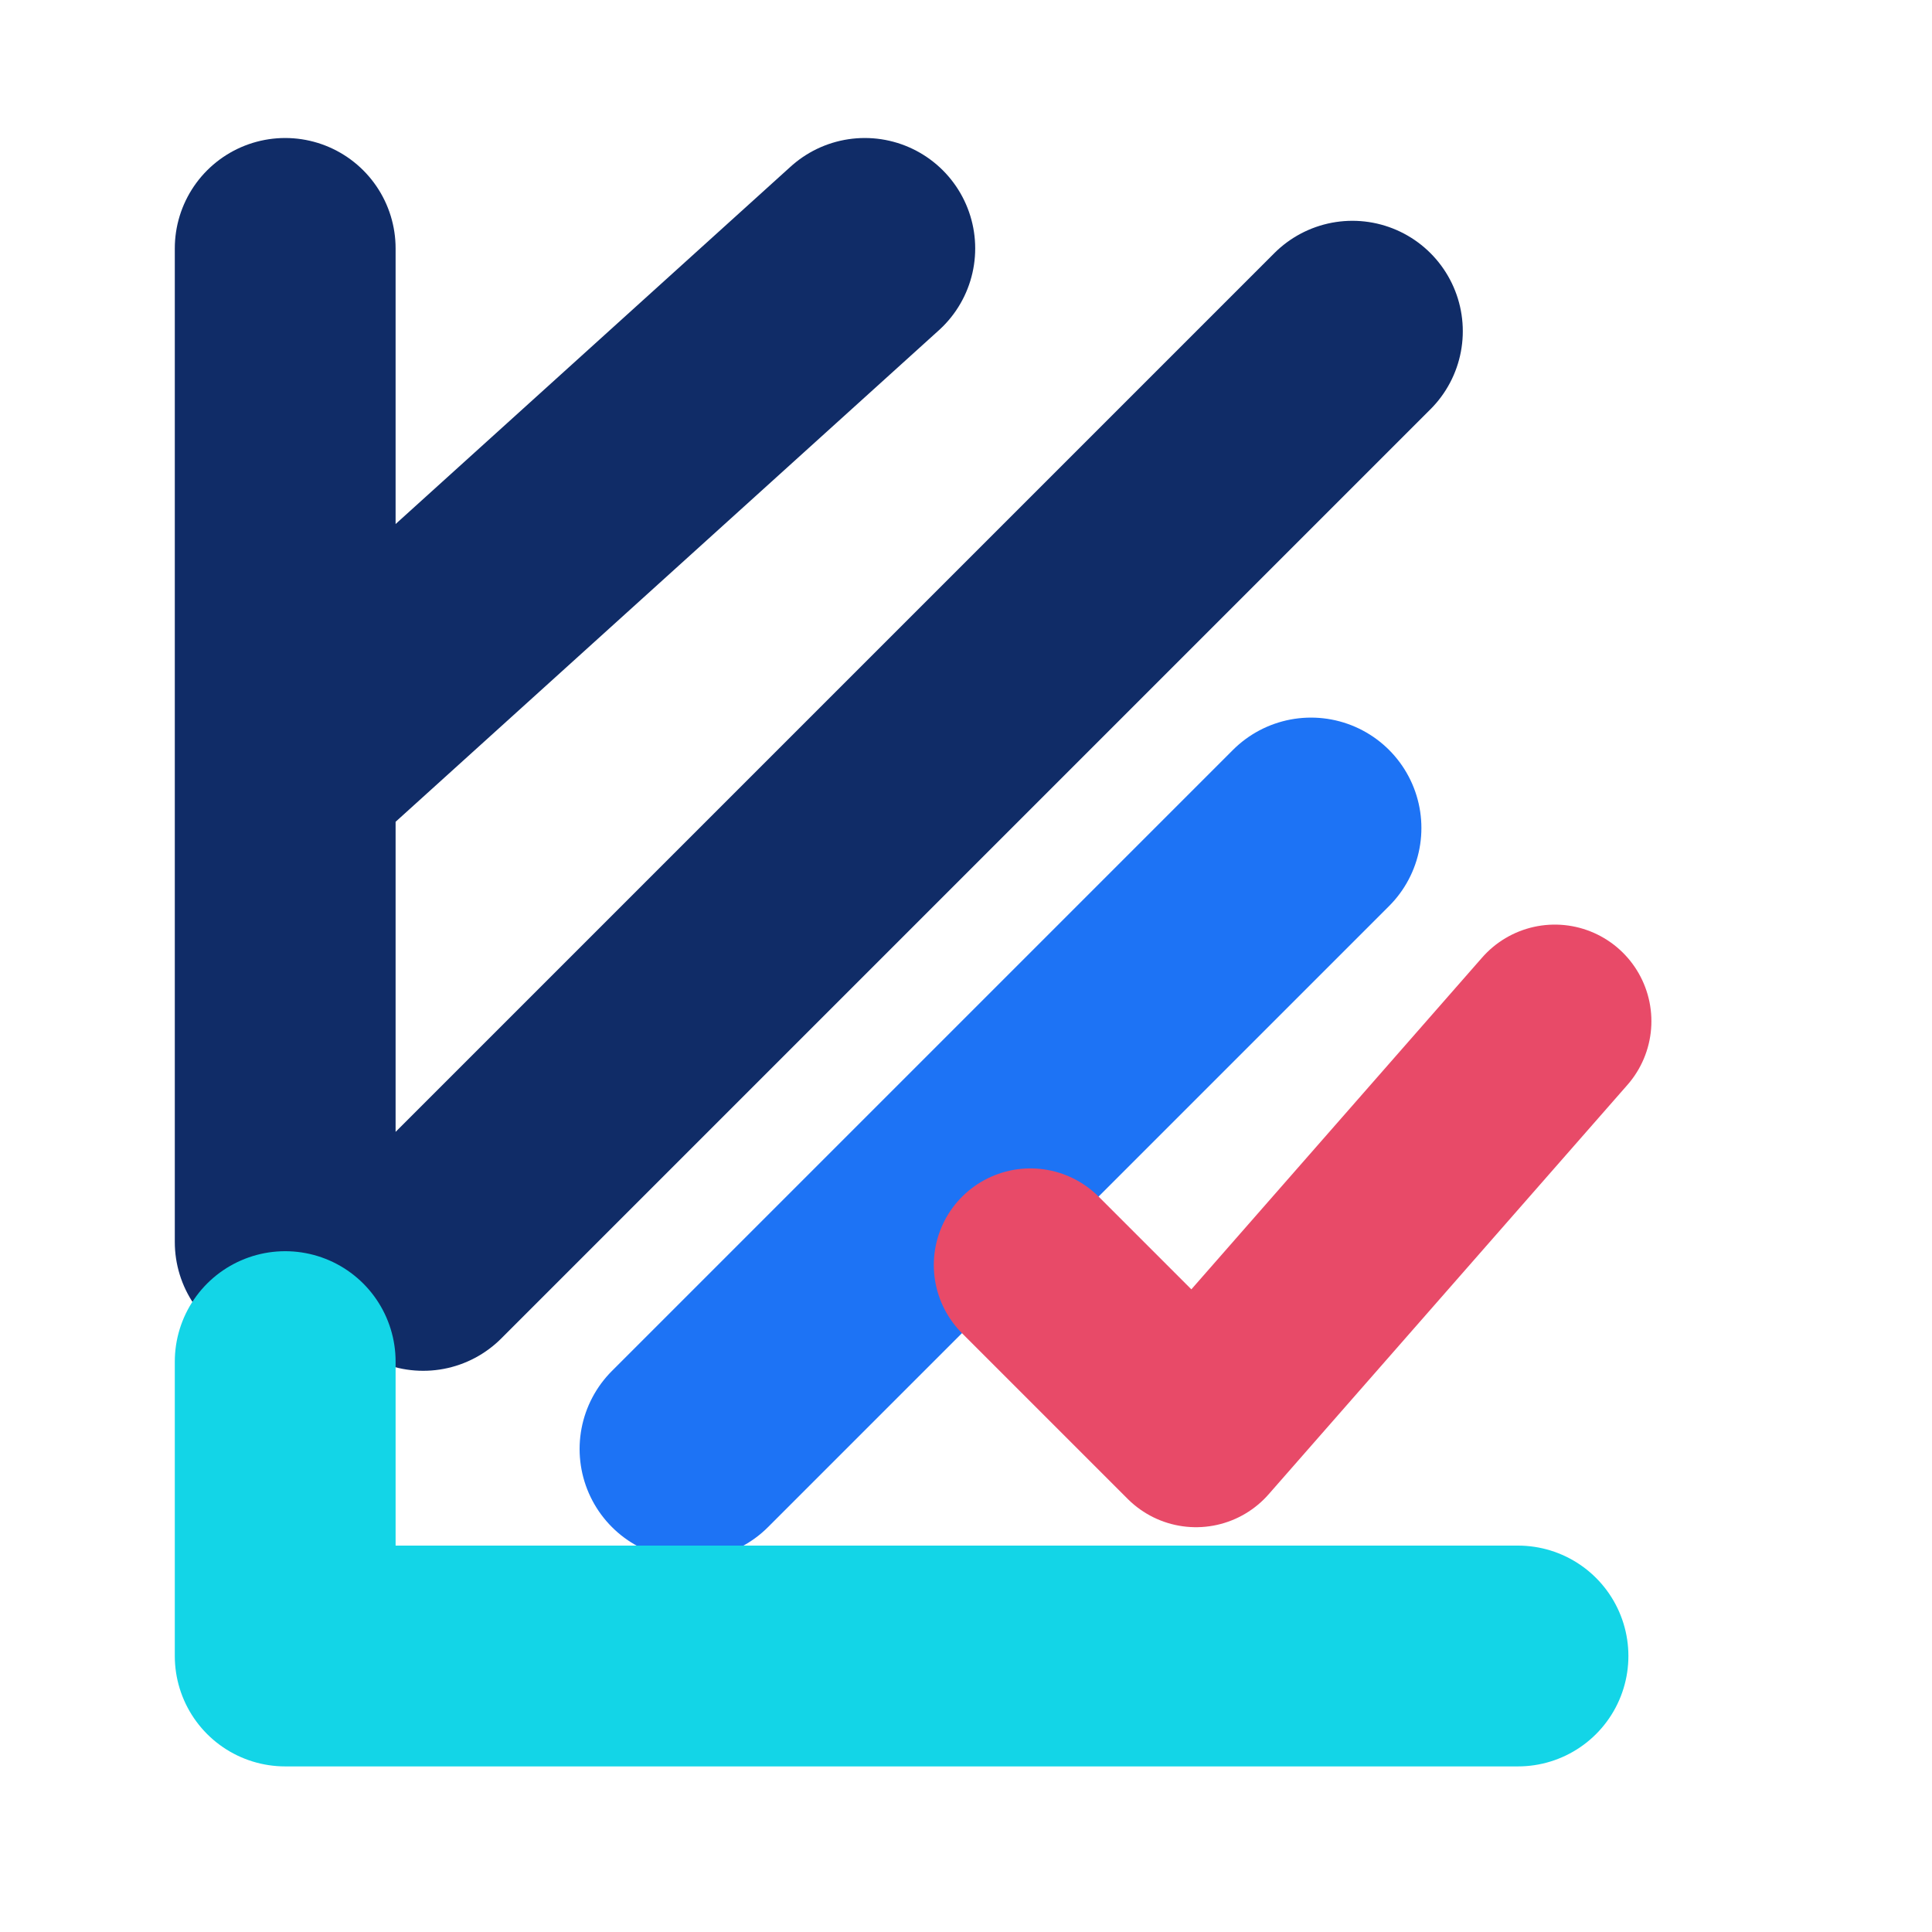
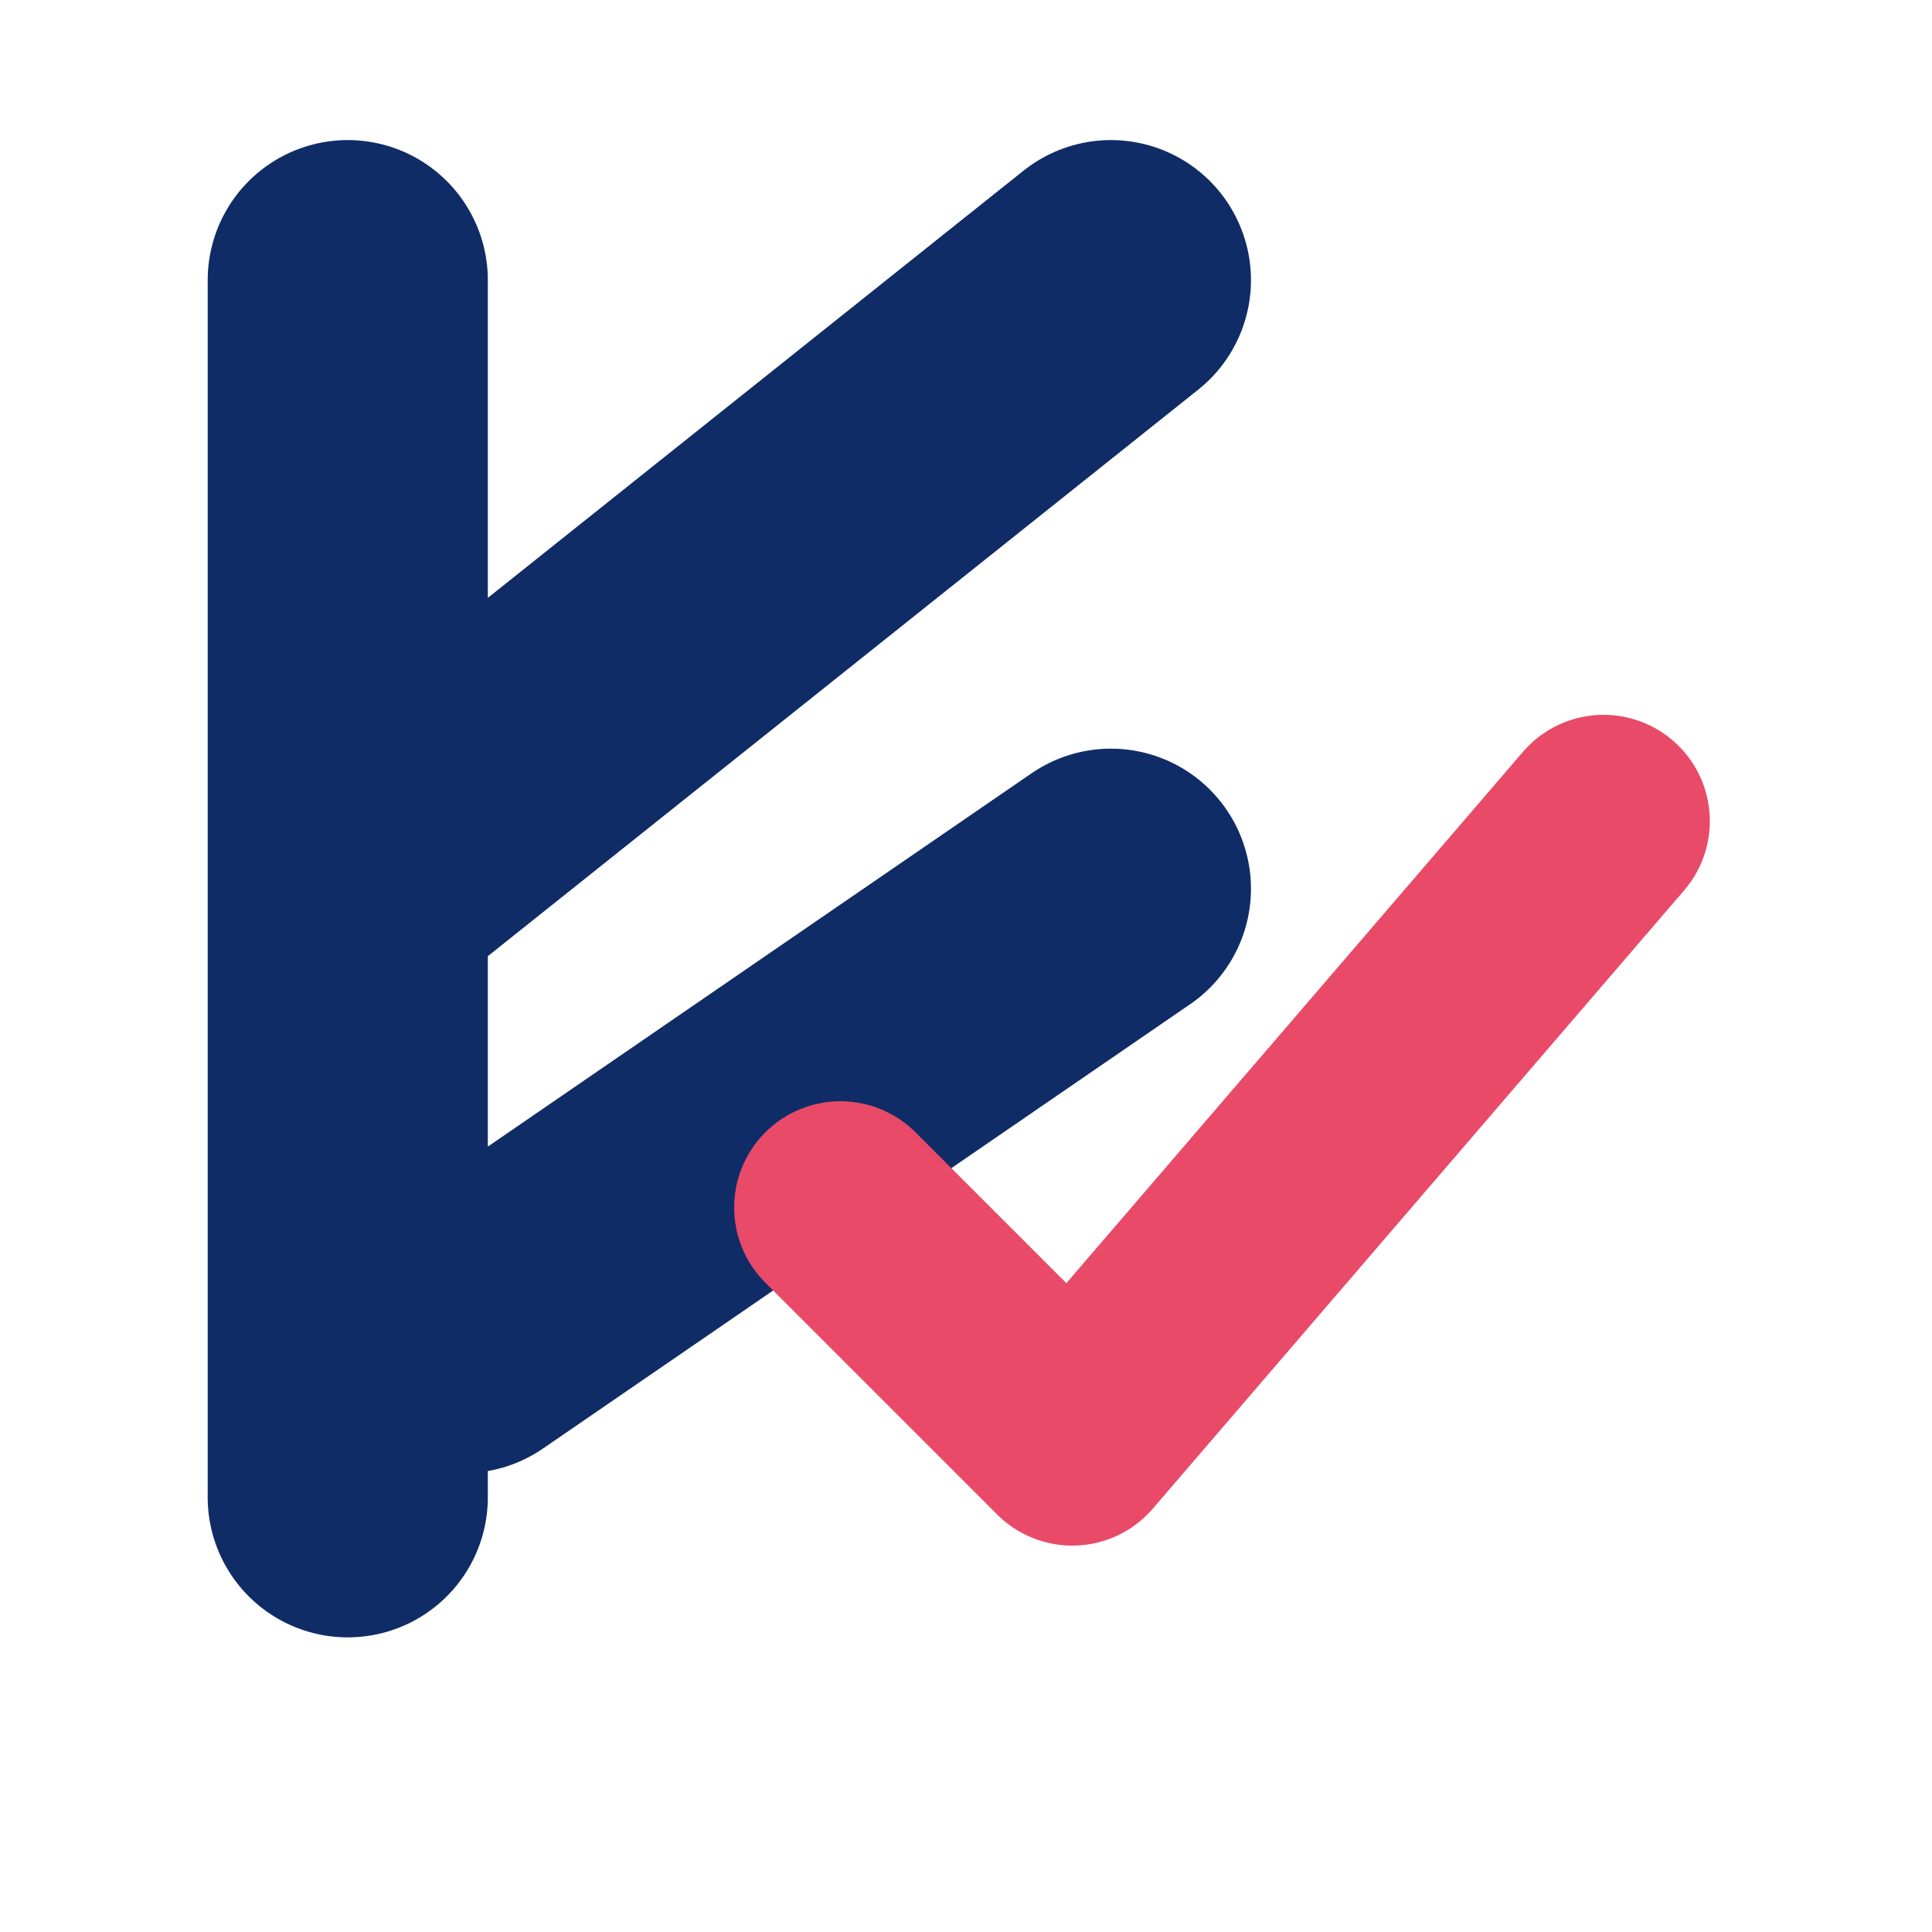
- <svg xmlns="http://www.w3.org/2000/svg" viewBox="0 0 420 420" role="img" aria-labelledby="title desc">
+ <svg xmlns="http://www.w3.org/2000/svg" viewBox="0 0 400 400" role="img" aria-labelledby="title desc">
  <g fill="none" stroke-linecap="round" stroke-linejoin="round">
-     <path d="M62 54V270M62 168L188 54M92 274L294 72" stroke="#102C67" stroke-width="48" />
-     <path d="M150 315L285 180" stroke="#1D73F5" stroke-width="48" />
-     <path d="M62 296V360H330" stroke="#13D5E7" stroke-width="48" />
-     <path d="M224 275L260 311L338 222" stroke="#E84A68" stroke-width="42" />
+     <path d="M72 58V310M72 184L230 58M96 276L230 184" stroke="#102C67" stroke-width="58" />
+     <path d="M174 250L222 298L332 170" stroke="#E84A68" stroke-width="44" />
  </g>
</svg>
